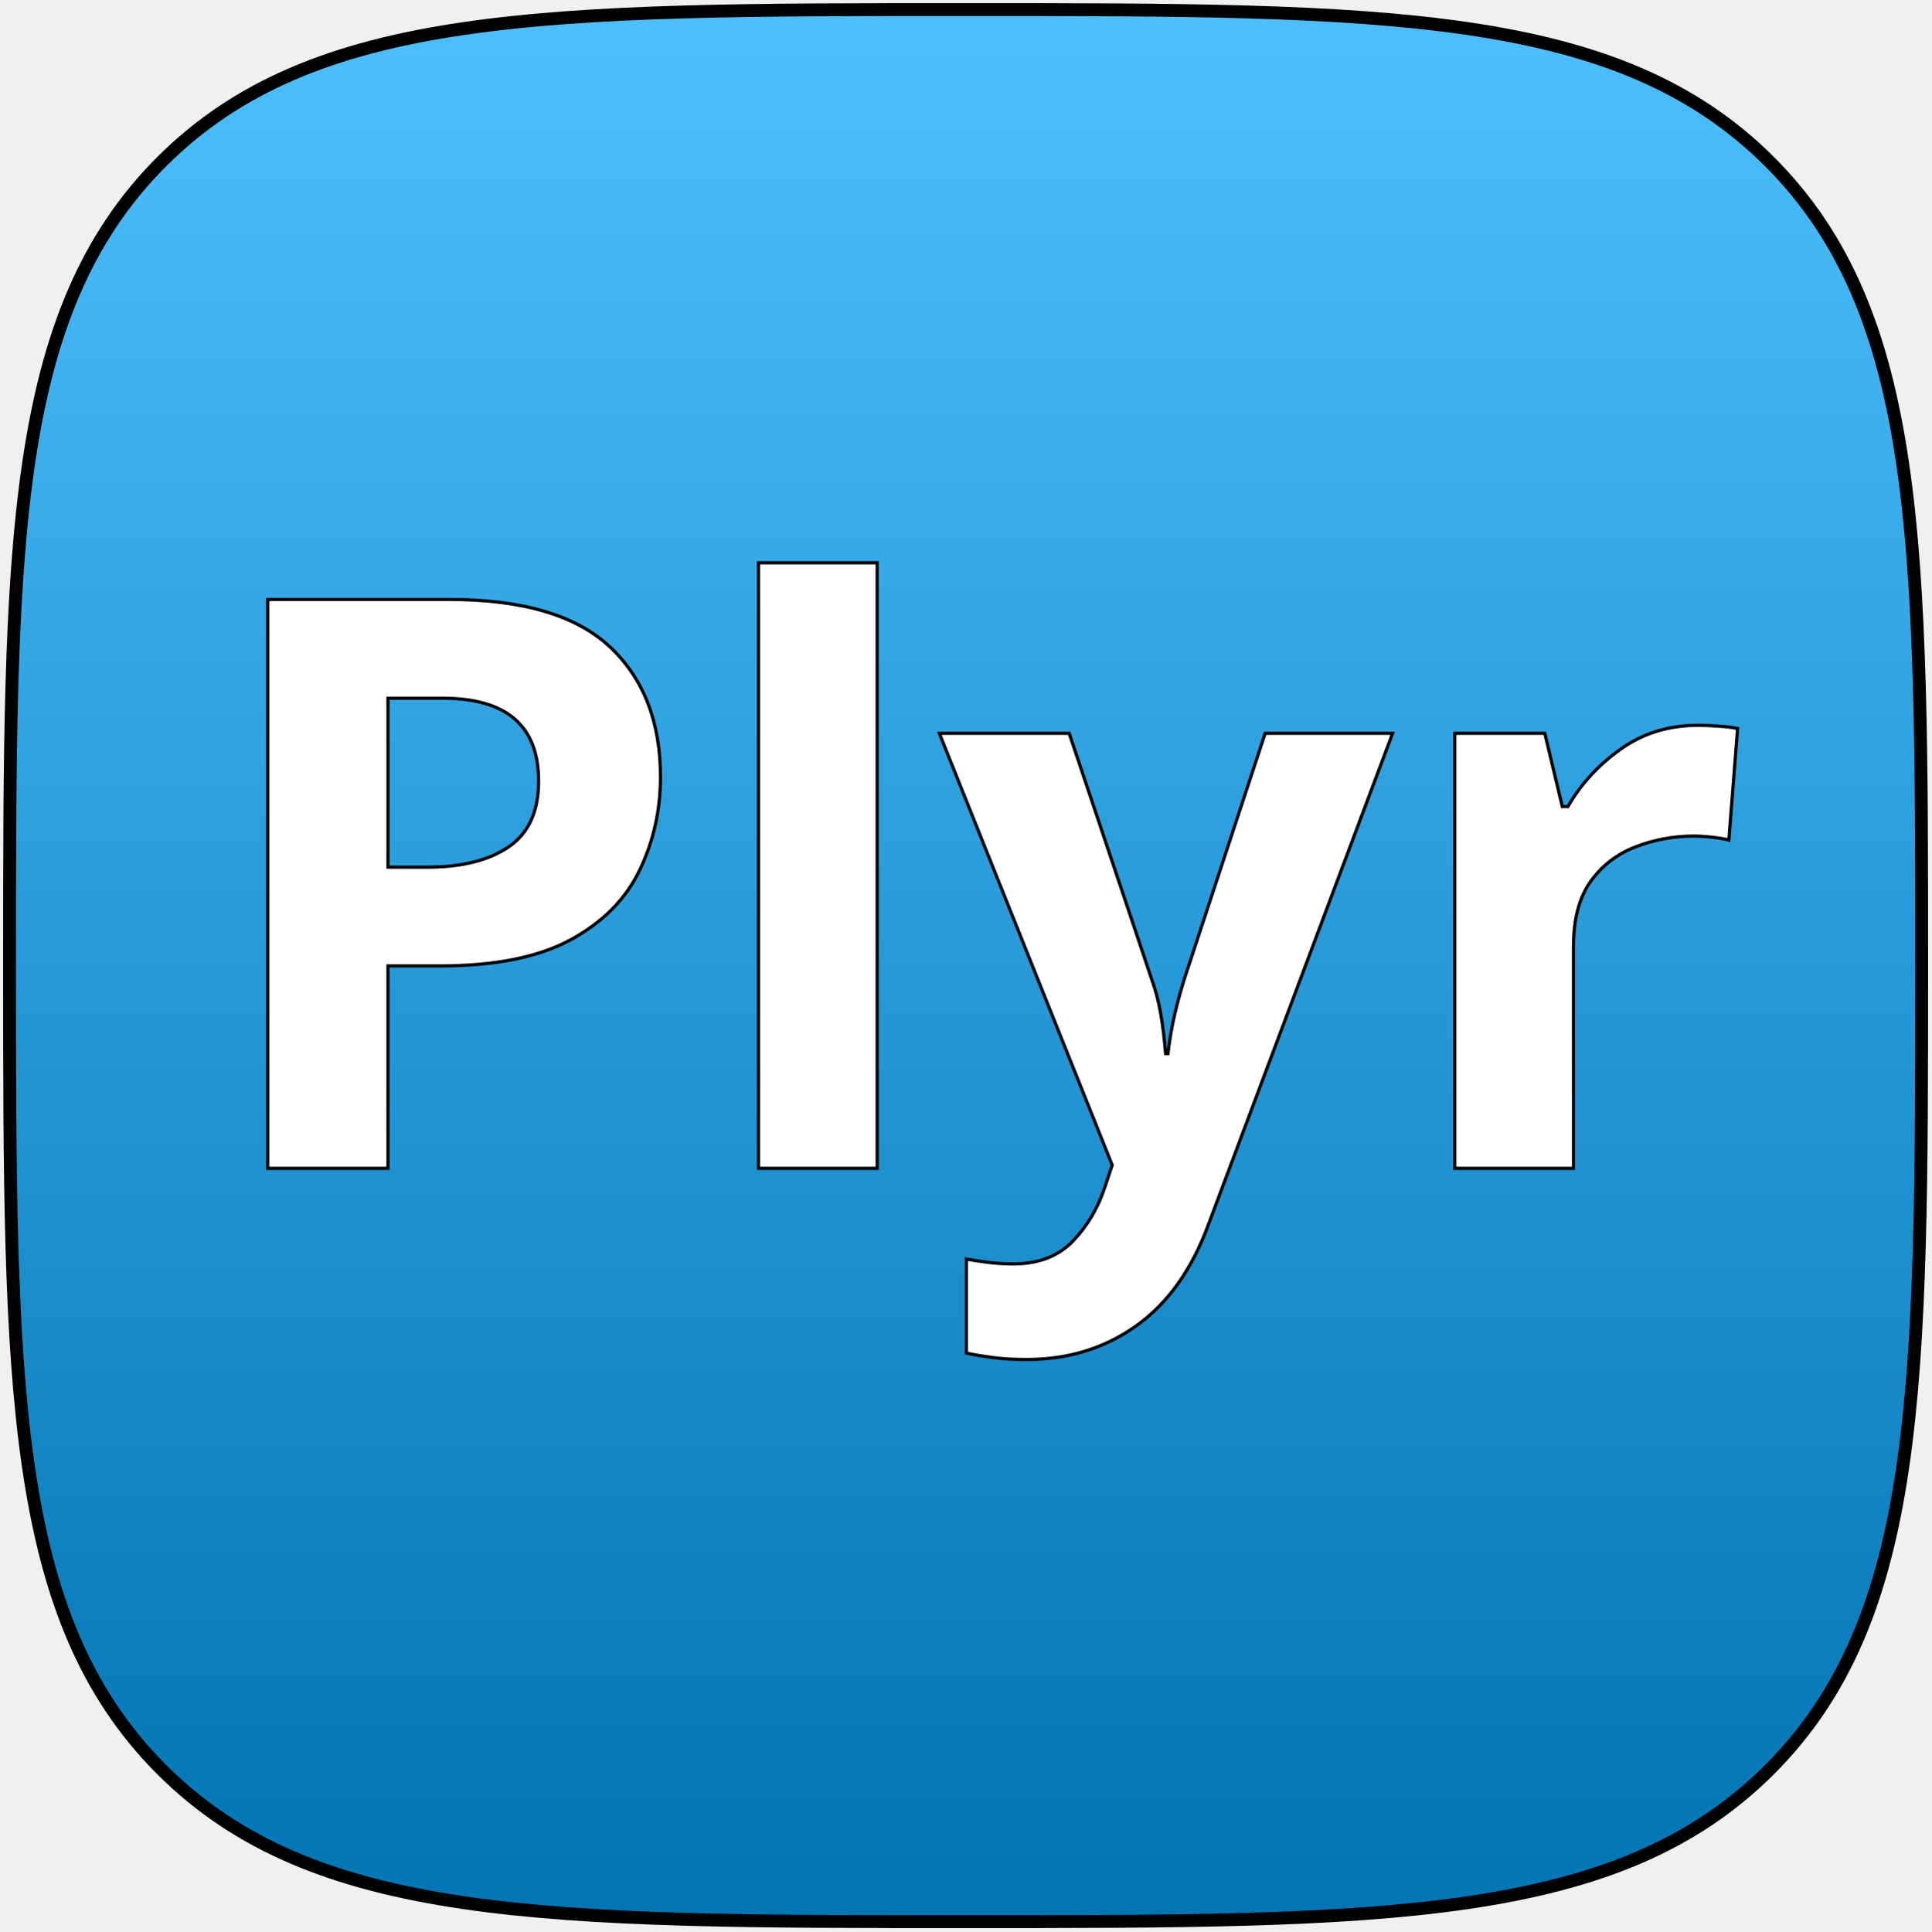
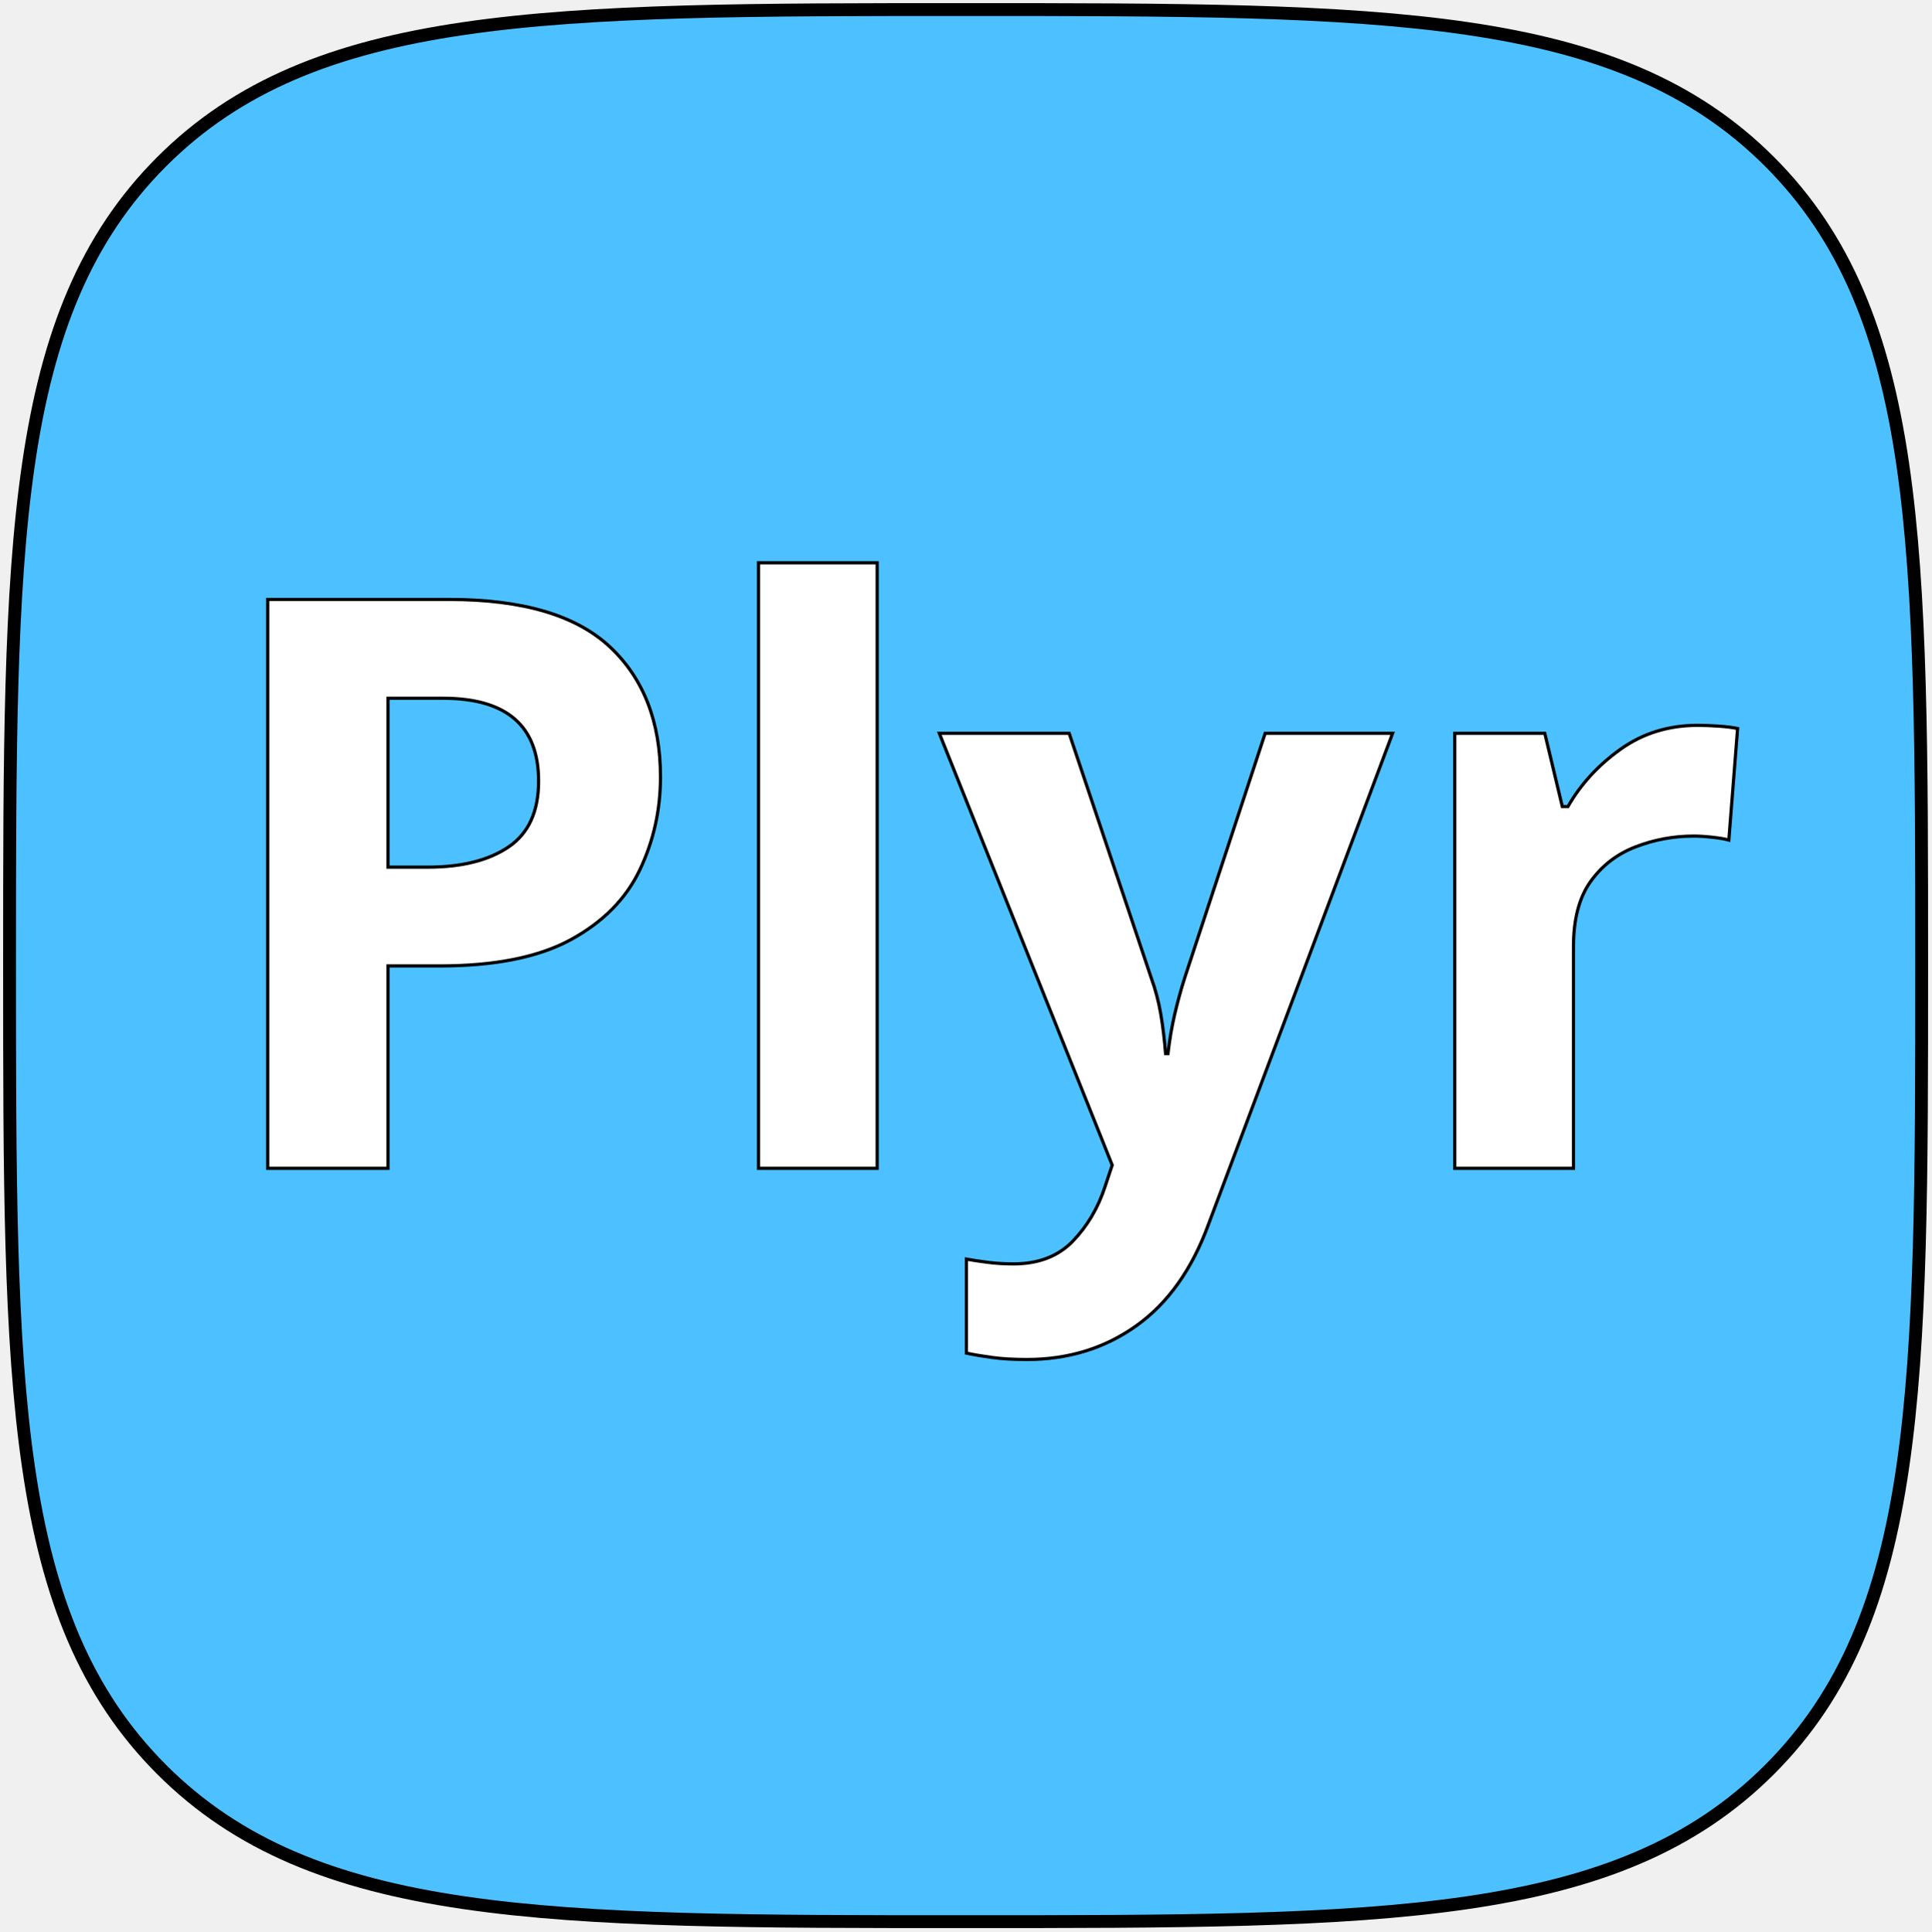
<svg xmlns="http://www.w3.org/2000/svg" xmlns:xlink="http://www.w3.org/1999/xlink" width="606px" height="606px" viewBox="0 0 606 606" version="1.1">
  <defs>
    <linearGradient x1="50%" y1="0%" x2="50%" y2="100%" id="linearGradient-1">
      <stop stop-color="#4dc1ff" stop-opacity="1" offset="0%" />
-       <stop stop-color="#0074b3" stop-opacity="1" offset="100%" />
+       <stop stop-color="#4dc1ff" stop-opacity="1" offset="100%" />
    </linearGradient>
    <path d="M552.269,552.269 C600,504.538 600,431.458 600,300 C600,168.542 600,95.462 552.269,47.731 C504.538,0 431.458,0 300,0 C168.542,0 95.462,0 47.731,47.731 C0,95.462 0,168.542 0,300 C0,431.458 0,504.538 47.731,552.269 C95.462,600 168.542,600 300,600 C431.458,600 504.538,600 552.269,552.269 Z" id="path-2" />
  </defs>
  <g id="Page-1" stroke="none" stroke-width="1" fill="none" fill-rule="evenodd">
    <g id="una-connect" transform="translate(3, 3)">
      <g id="Squircle2-Copy-6">
        <g id="Shape">
          <use fill="#FFFFFF" xlink:href="#path-2" />
          <use stroke="#000000" stroke-width="4.04" fill="url(#linearGradient-1)" xlink:href="#path-2" />
        </g>
      </g>
      <g>
        <text x="50%" y="60%" style="text-anchor: middle; fill: #ffffff; stroke: #000000; font-size: 250px; font-weight:bold; font-family: sans-serif;">
                    Plyr
                </text>
      </g>
    </g>
  </g>
</svg>
